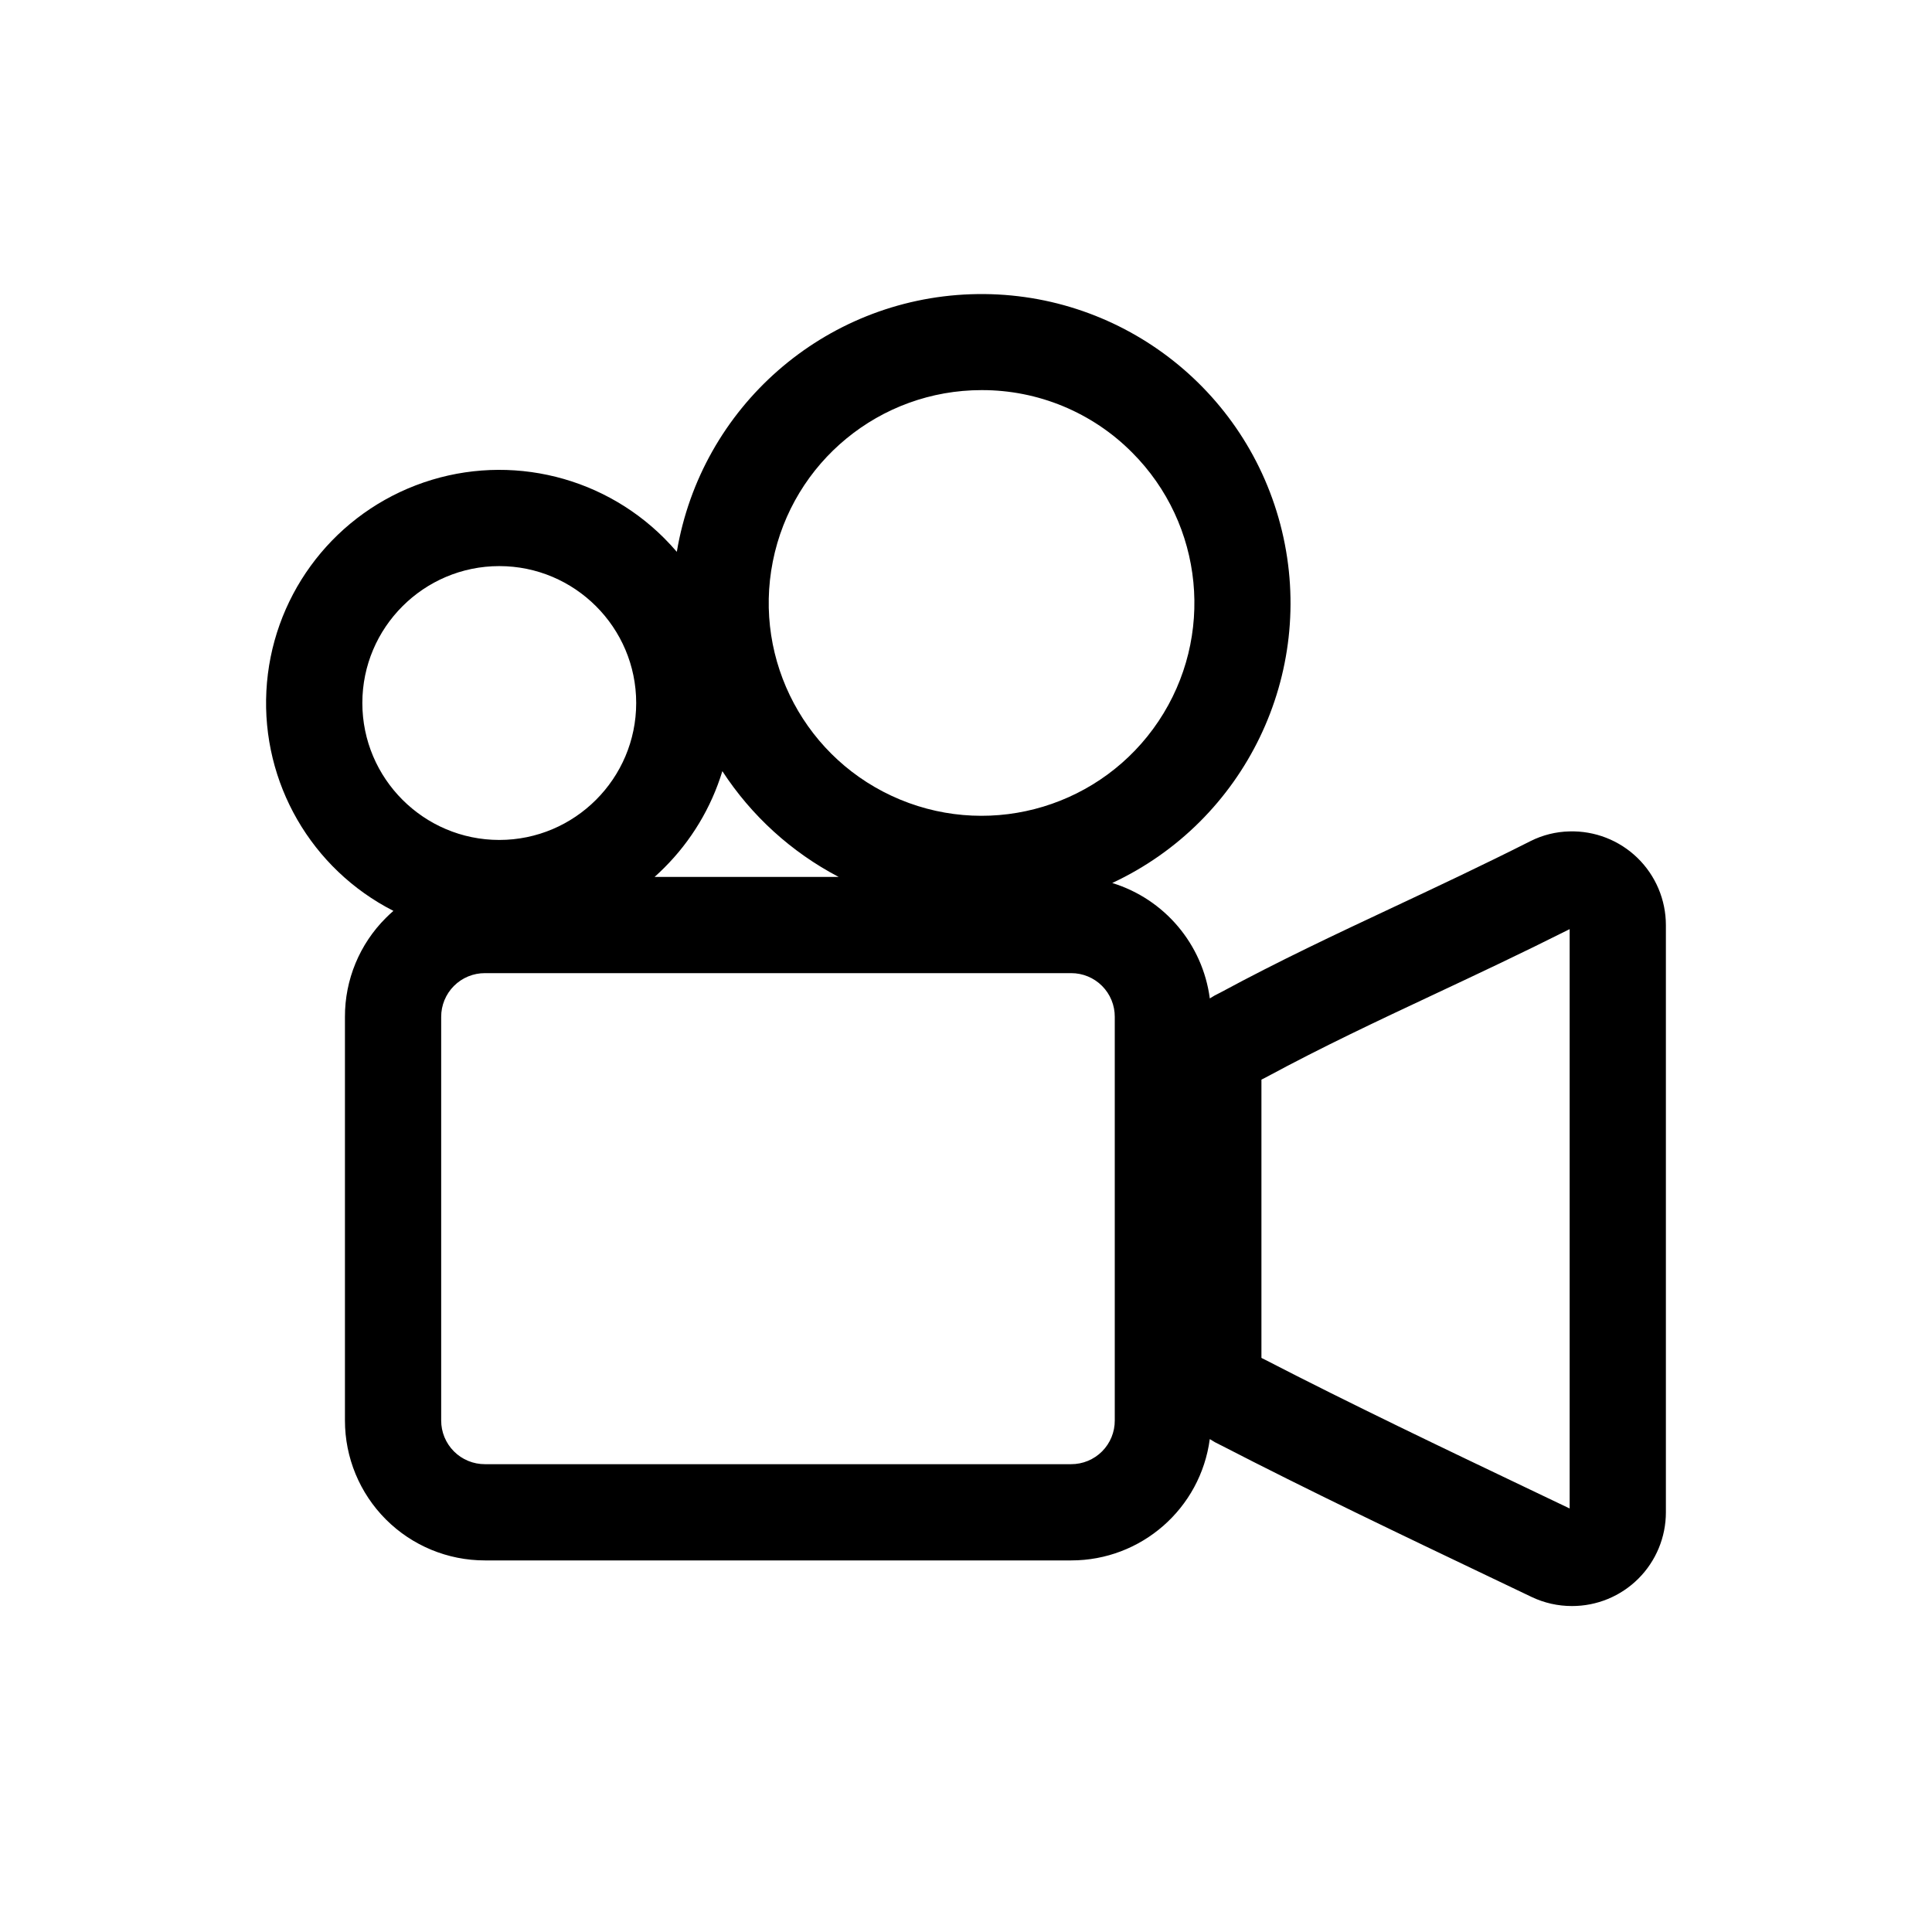
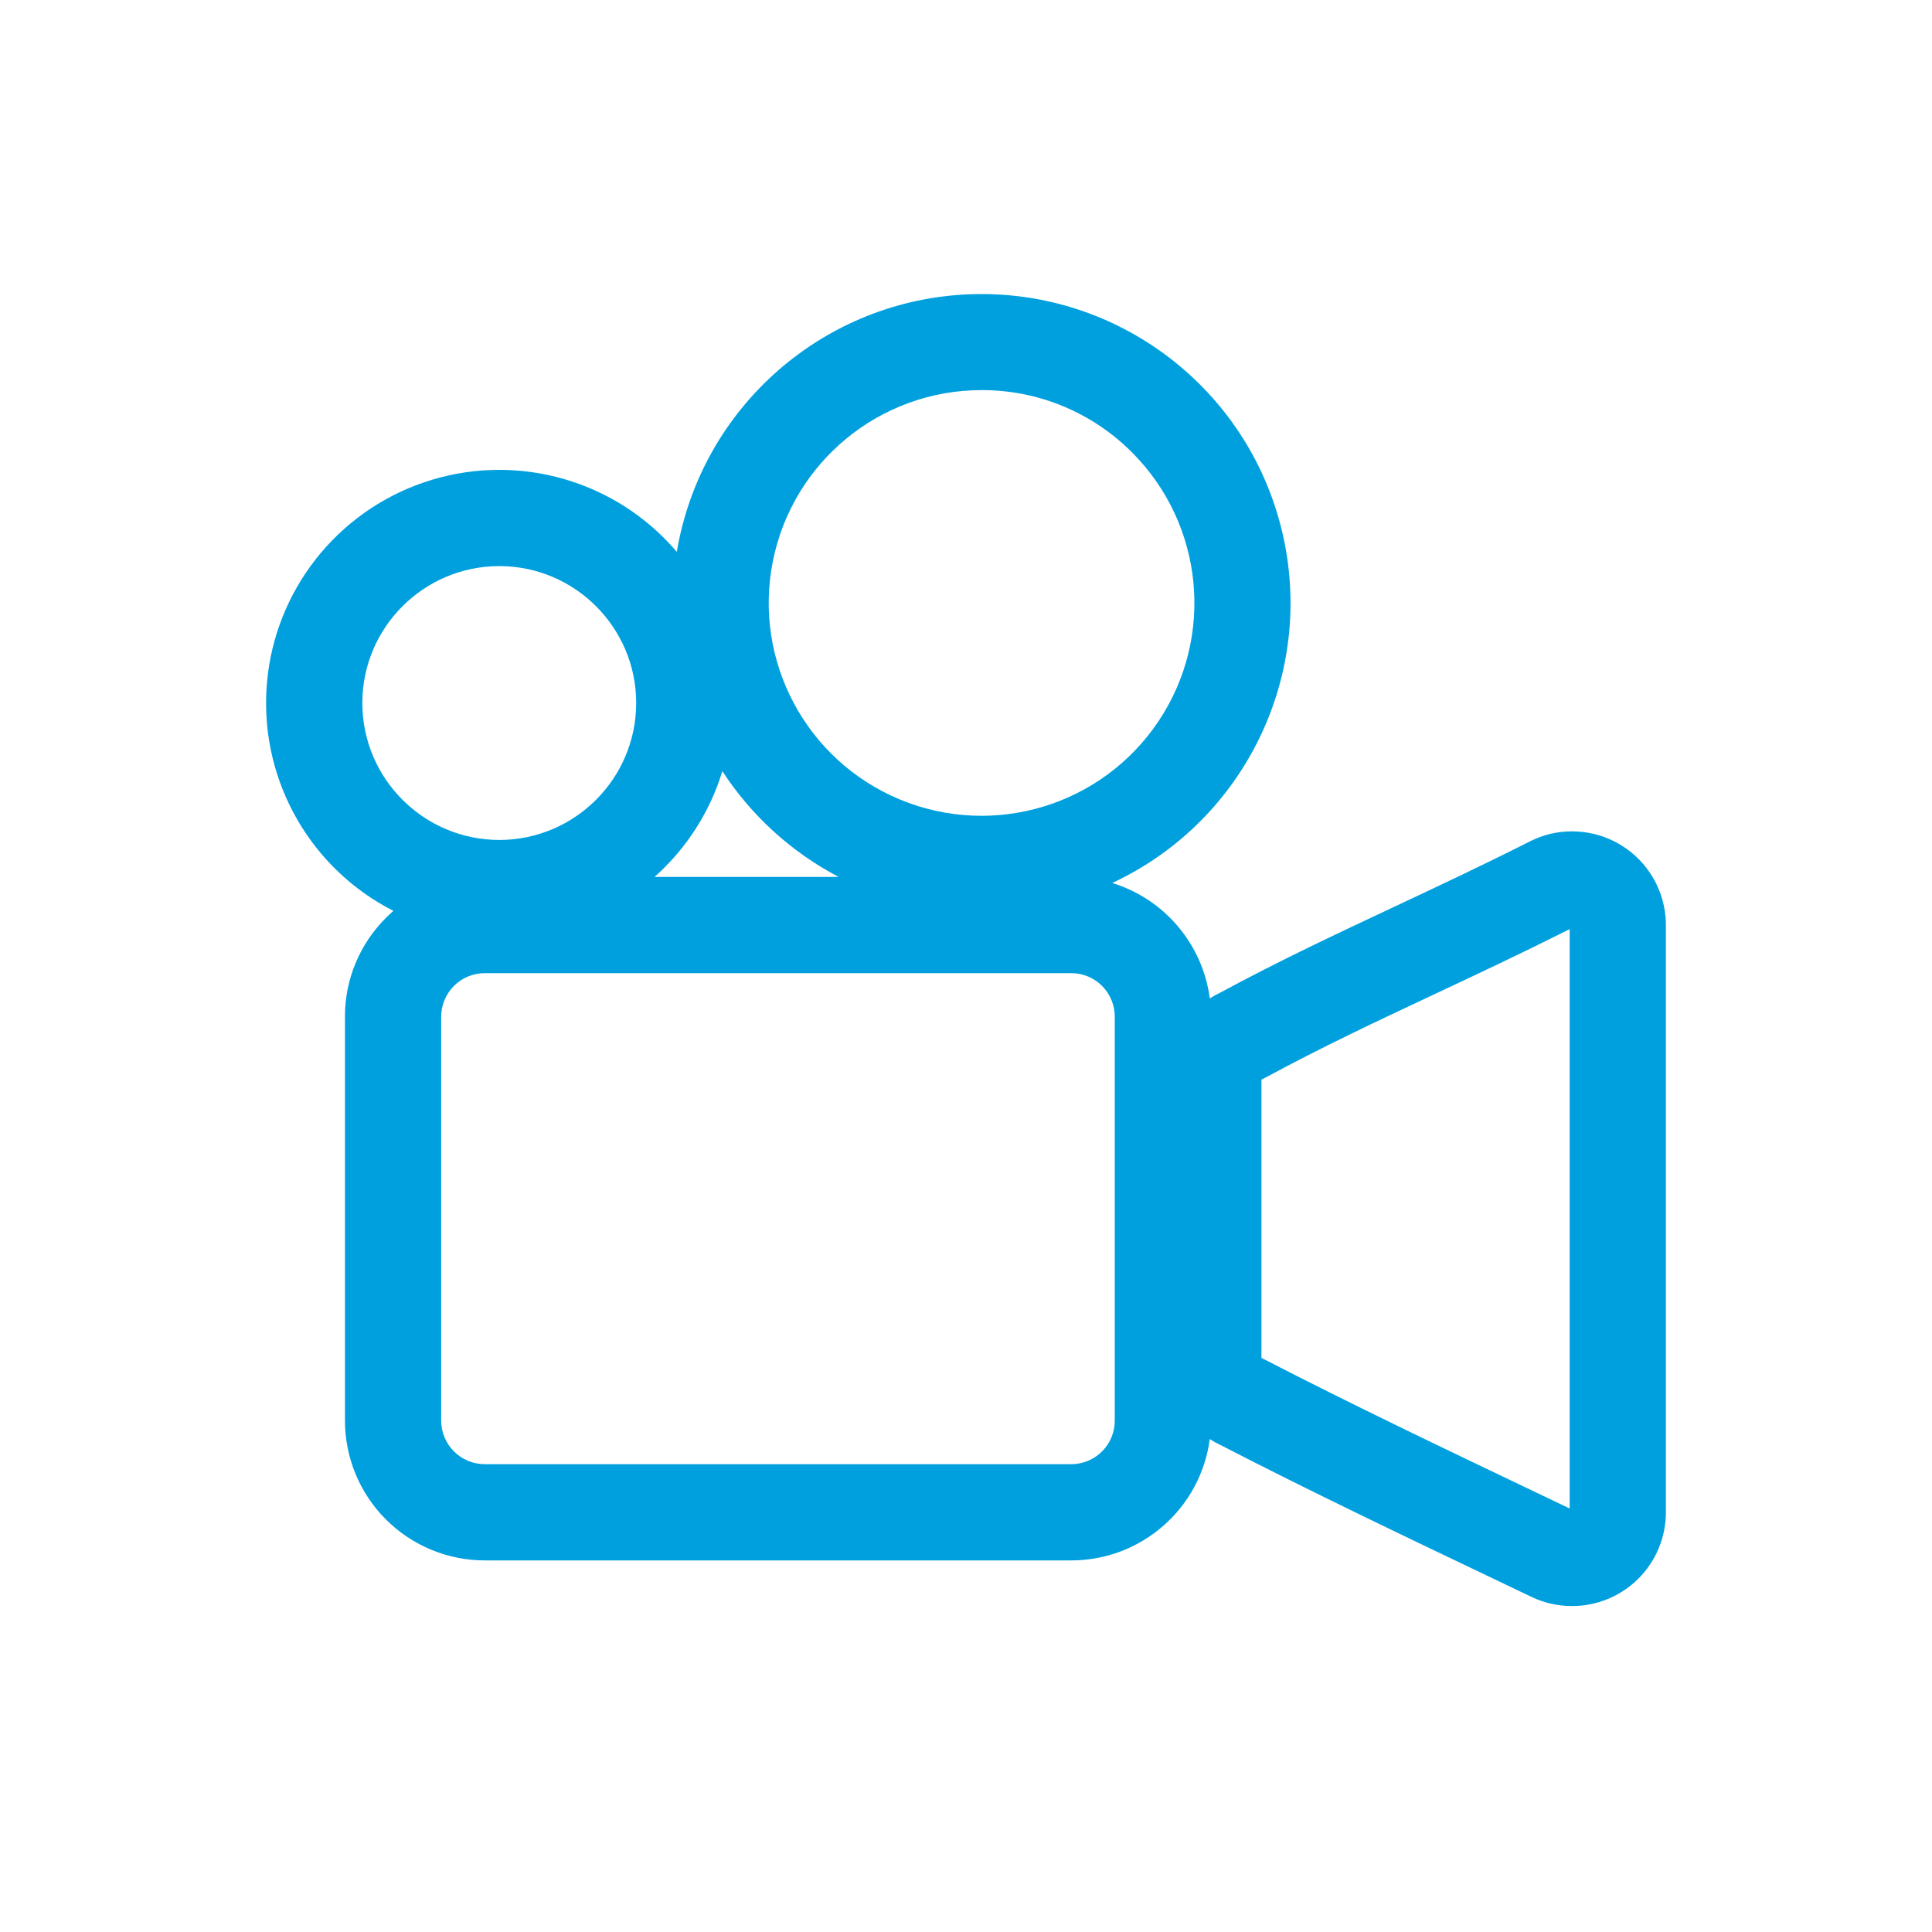
<svg xmlns="http://www.w3.org/2000/svg" id="Layer_1" data-name="Layer 1" width="2409.179" height="2409.179" viewBox="0 0 2409.179 2409.179">
  <g id="path5152">
-     <path d="M1960.158,2002.708a116.37,116.37,0,0,1-50.233-11.307c-17.029-8.152-34.846-16.656-53.258-25.444-105.918-50.556-225.973-107.859-334.3-163.817-.216-.106-.415-.196-.607-.286a99.697,99.697,0,0,1-13.179-7.336,174.242,174.242,0,0,1-172.917,151.299H604.747a174.394,174.394,0,0,1-174.605-174.605V1268.102a173.508,173.508,0,0,1,51.079-123.528q4.547-4.548,9.368-8.718A290.812,290.812,0,1,1,828.188,671.053q8.269,8.268,15.789,17.076A385.29,385.29,0,1,1,1386.95,1101.084a174.486,174.486,0,0,1,121.662,143.949,100.509,100.509,0,0,1,12.568-7.01l.389-.186c74.121-40.013,143.098-72.389,216.12-106.664,54.015-25.352,109.868-51.569,171.123-82.469a113.626,113.626,0,0,1,48.138-11.948l.141-.004A116.958,116.958,0,0,1,2077.343,1153.66v732.155a116.883,116.883,0,0,1-117.184,116.893Zm-386.553-309.081c.971.46,2.223,1.065,3.706,1.83,106.715,55.127,225.895,112.014,331.047,162.204,16.875,8.055,33.251,15.871,48.984,23.399V1158.623c-60.582,30.448-115.502,56.227-168.666,81.18-71.534,33.576-139.102,65.291-210.353,103.766-1.994,1.077-3.666,1.896-4.856,2.466-.138.098-.296.212-.476.343v346.805C1573.227,1693.356,1573.431,1693.504,1573.605,1693.628ZM604.747,1213.494a54.398,54.398,0,0,0-54.605,54.608v503.108a54.395,54.395,0,0,0,54.605,54.605h730.917a54.253,54.253,0,0,0,54.44-54.605V1268.102a54.256,54.256,0,0,0-54.44-54.608ZM1574.42,1694.196l.005.003Zm-.227-348.665-.005.003ZM816.29,1093.494h229.472A387.665,387.665,0,0,1,900.773,961.615a289.336,289.336,0,0,1-72.574,120.603Q822.378,1088.042,816.29,1093.494ZM622.621,705.919c-94.171,0-170.784,76.576-170.784,170.701,0,94.171,76.613,170.784,170.784,170.784,94.126,0,170.702-76.613,170.702-170.784C793.323,782.495,716.747,705.919,622.621,705.919Zm601.415-219.448a265.399,265.399,0,1,0,187.631,77.734A263.499,263.499,0,0,0,1224.036,486.471Z" />
+     <path fill="#00a0df" d="M1960.158,2002.708a116.37,116.37,0,0,1-50.233-11.307c-17.029-8.152-34.846-16.656-53.258-25.444-105.918-50.556-225.973-107.859-334.3-163.817-.216-.106-.415-.196-.607-.286a99.697,99.697,0,0,1-13.179-7.336,174.242,174.242,0,0,1-172.917,151.299H604.747a174.394,174.394,0,0,1-174.605-174.605V1268.102a173.508,173.508,0,0,1,51.079-123.528q4.547-4.548,9.368-8.718A290.812,290.812,0,1,1,828.188,671.053q8.269,8.268,15.789,17.076A385.29,385.29,0,1,1,1386.95,1101.084a174.486,174.486,0,0,1,121.662,143.949,100.509,100.509,0,0,1,12.568-7.01l.389-.186c74.121-40.013,143.098-72.389,216.12-106.664,54.015-25.352,109.868-51.569,171.123-82.469a113.626,113.626,0,0,1,48.138-11.948l.141-.004A116.958,116.958,0,0,1,2077.343,1153.66v732.155a116.883,116.883,0,0,1-117.184,116.893Zm-386.553-309.081c.971.46,2.223,1.065,3.706,1.83,106.715,55.127,225.895,112.014,331.047,162.204,16.875,8.055,33.251,15.871,48.984,23.399V1158.623c-60.582,30.448-115.502,56.227-168.666,81.18-71.534,33.576-139.102,65.291-210.353,103.766-1.994,1.077-3.666,1.896-4.856,2.466-.138.098-.296.212-.476.343v346.805C1573.227,1693.356,1573.431,1693.504,1573.605,1693.628ZM604.747,1213.494a54.398,54.398,0,0,0-54.605,54.608v503.108a54.395,54.395,0,0,0,54.605,54.605h730.917a54.253,54.253,0,0,0,54.44-54.605V1268.102a54.256,54.256,0,0,0-54.44-54.608ZM1574.42,1694.196l.005.003Zm-.227-348.665-.005.003ZM816.29,1093.494h229.472A387.665,387.665,0,0,1,900.773,961.615a289.336,289.336,0,0,1-72.574,120.603Q822.378,1088.042,816.29,1093.494ZM622.621,705.919c-94.171,0-170.784,76.576-170.784,170.701,0,94.171,76.613,170.784,170.784,170.784,94.126,0,170.702-76.613,170.702-170.784C793.323,782.495,716.747,705.919,622.621,705.919Zm601.415-219.448a265.399,265.399,0,1,0,187.631,77.734A263.499,263.499,0,0,0,1224.036,486.471Z" />
  </g>
</svg>
